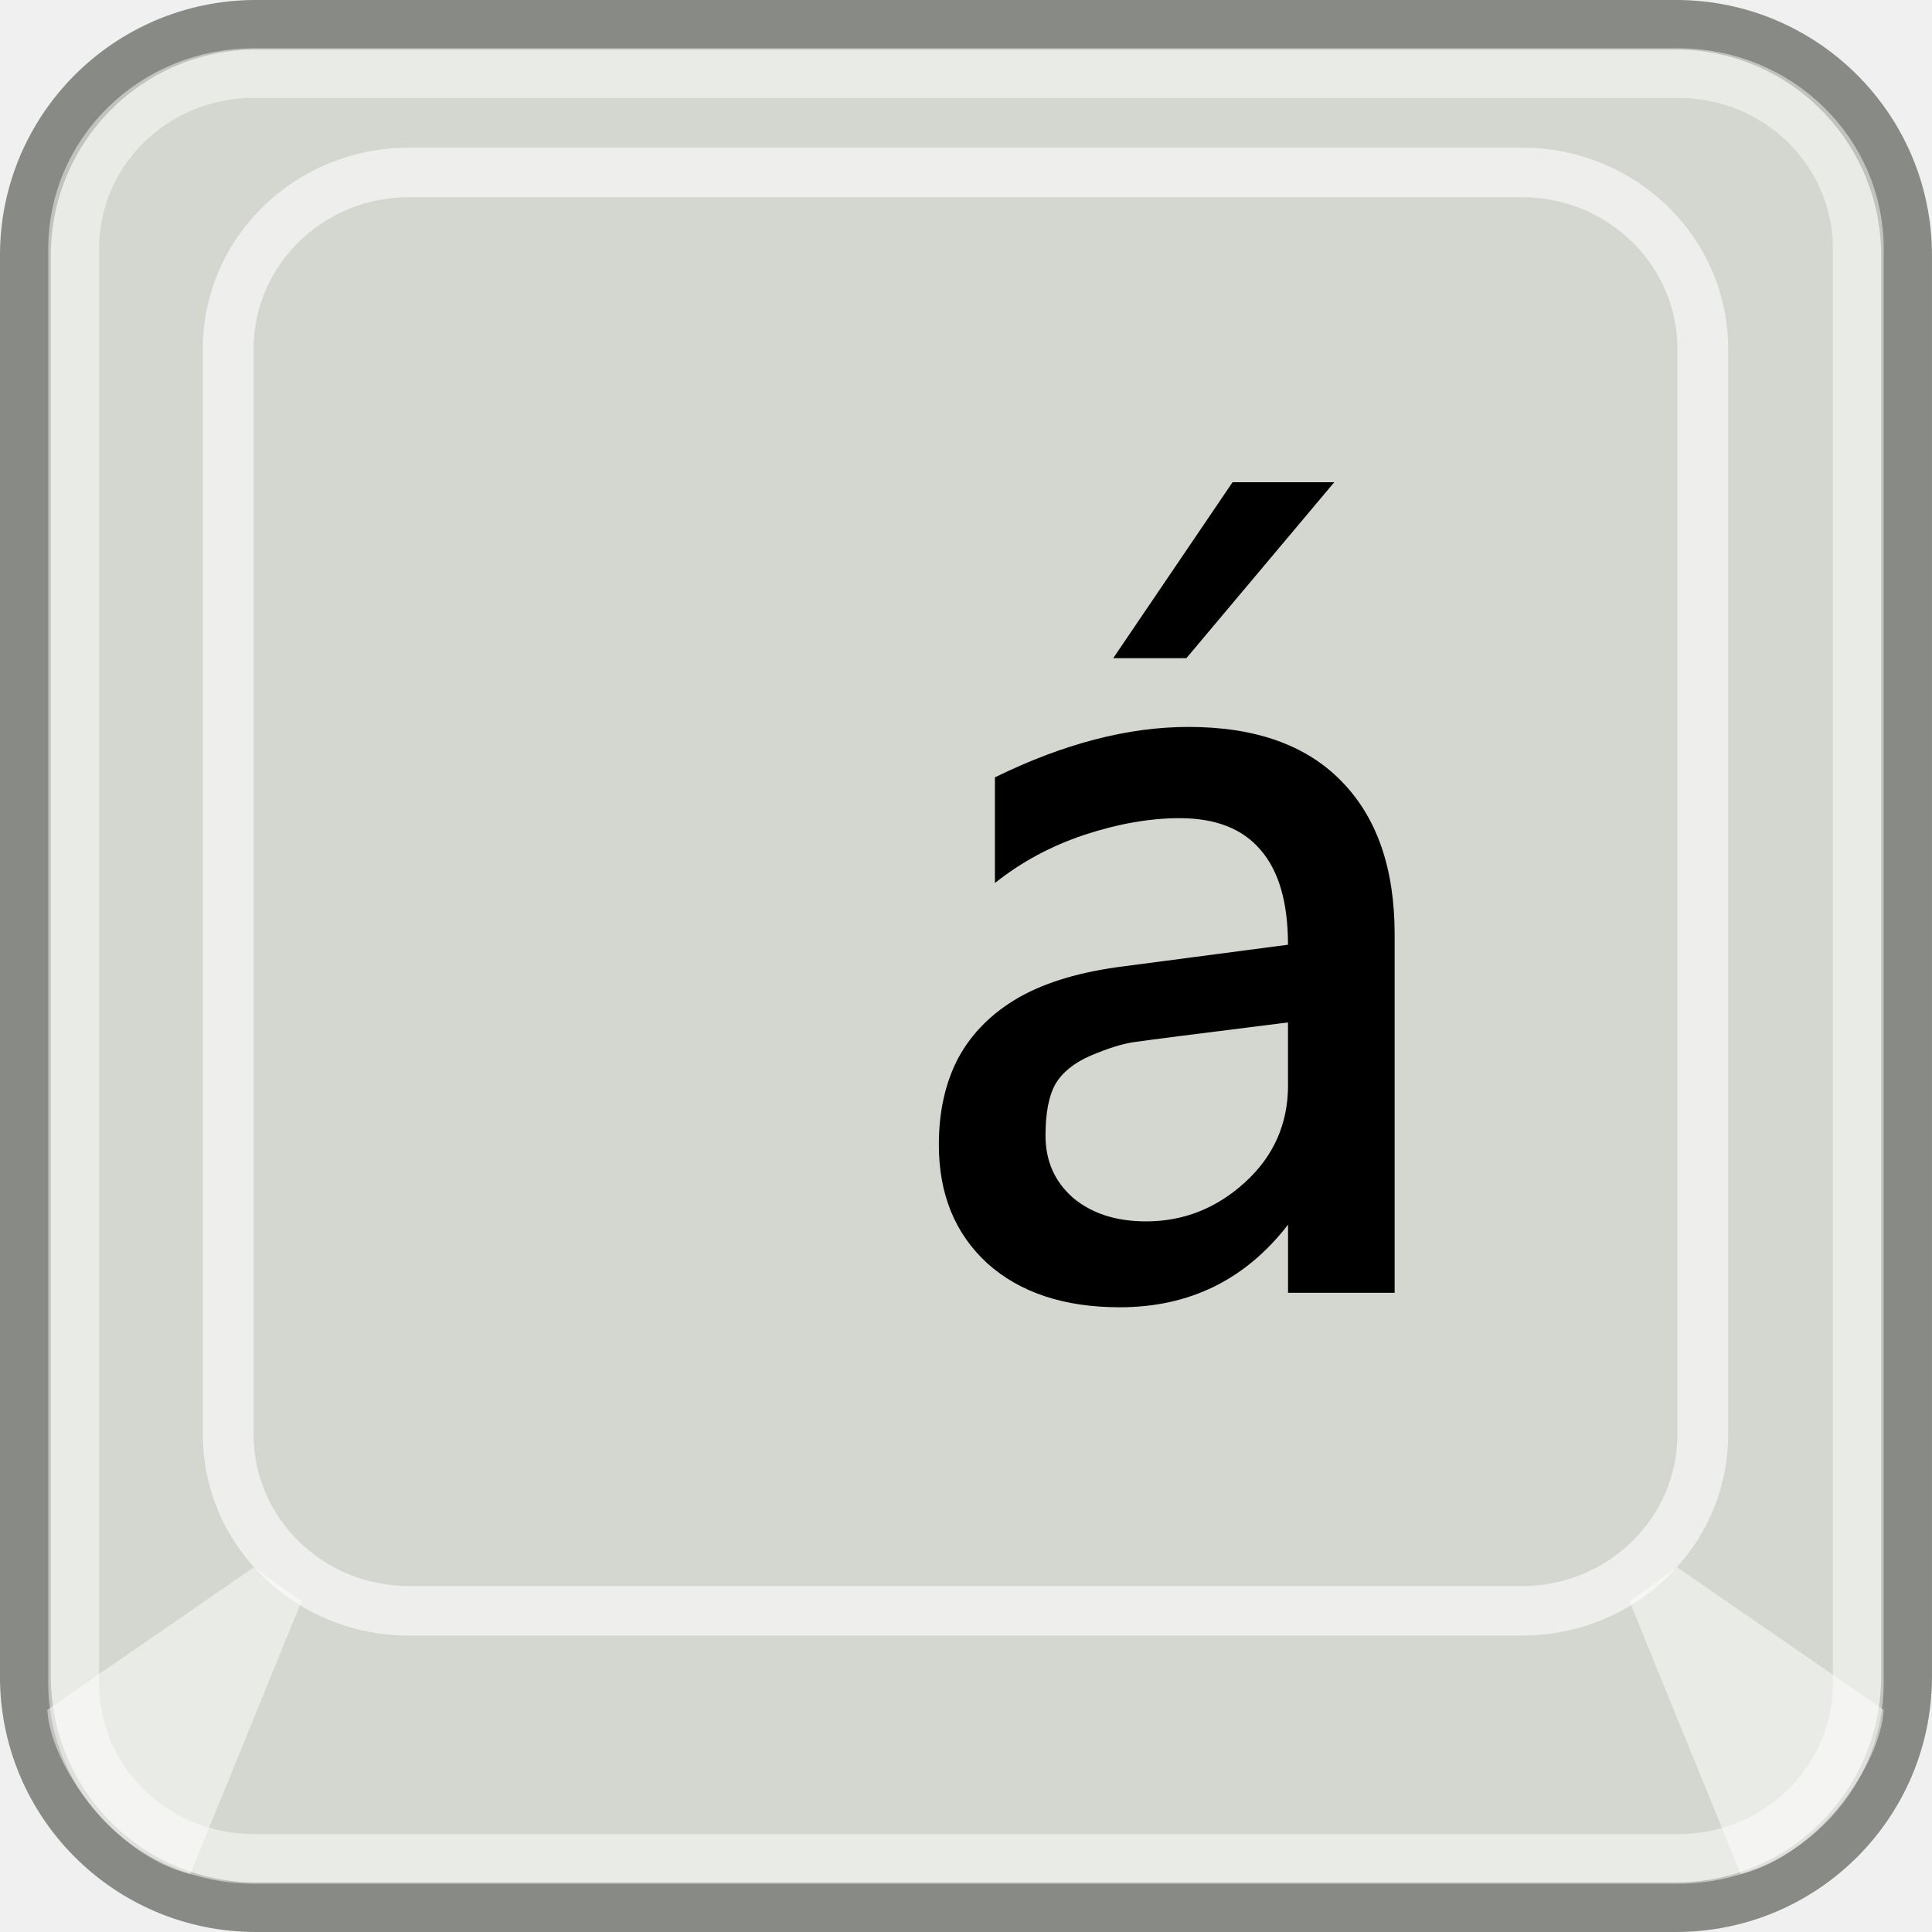
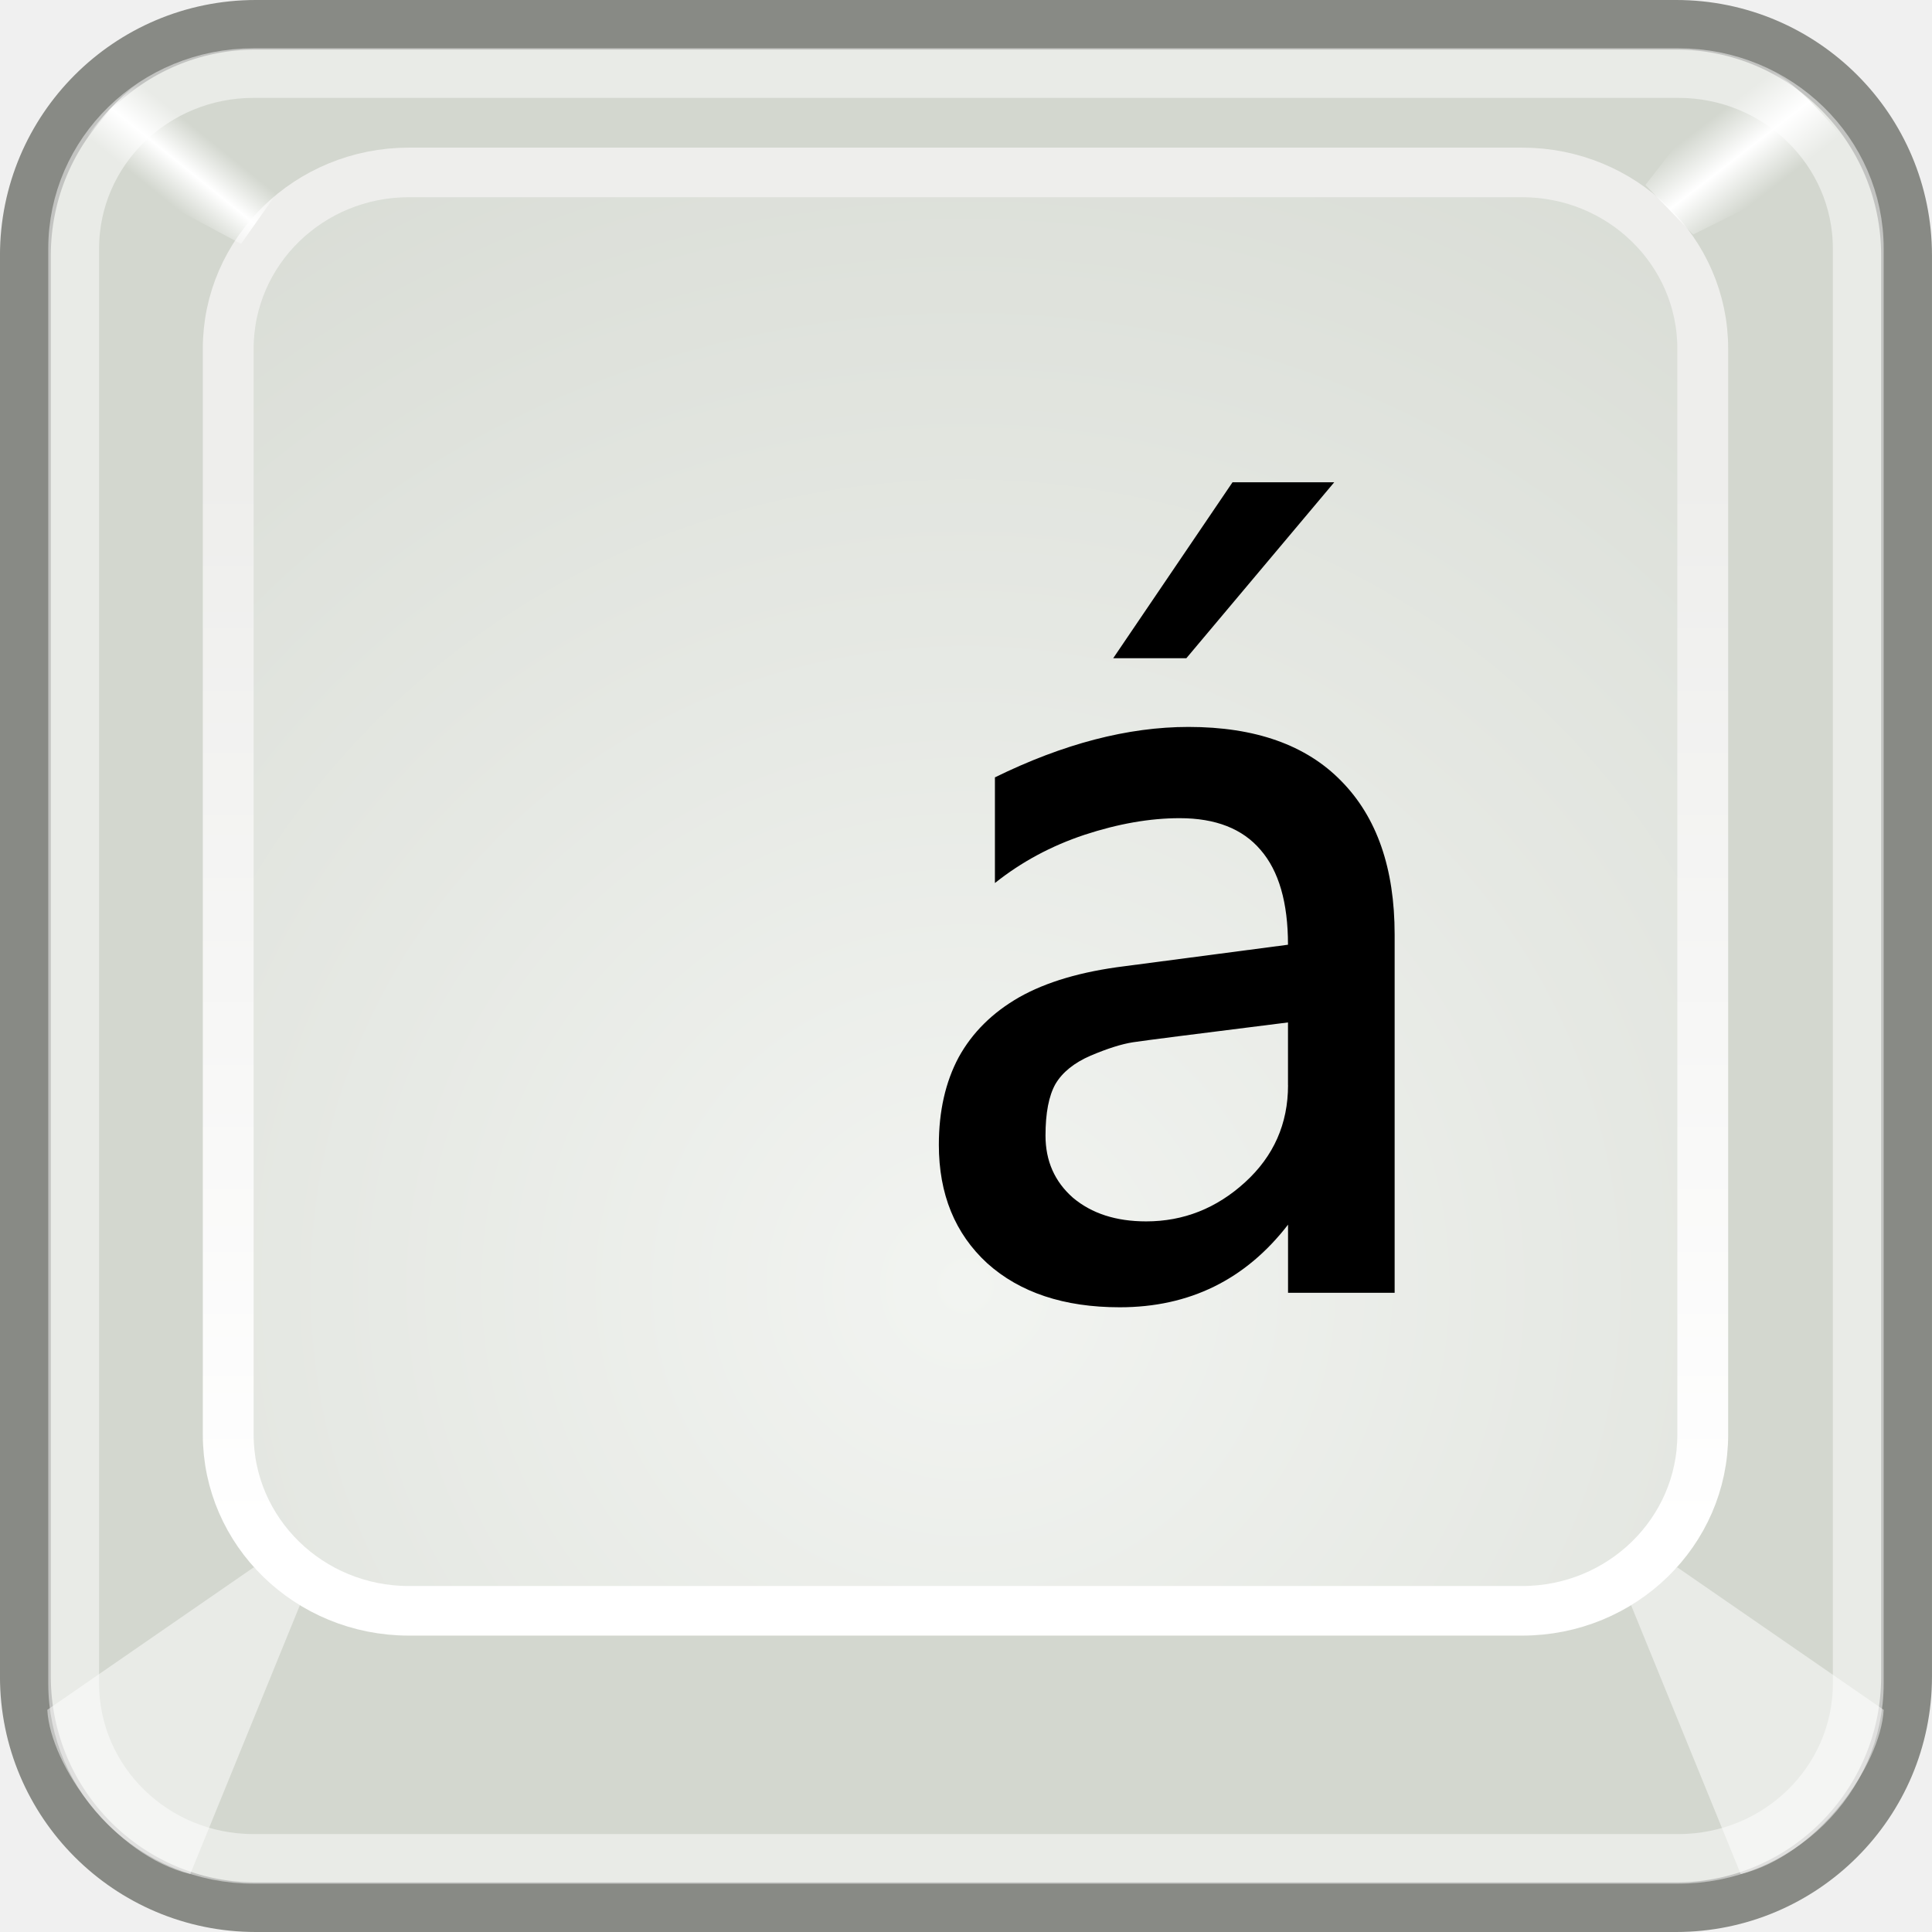
- <svg xmlns="http://www.w3.org/2000/svg" xmlns:ns1="http://www.openswatchbook.org/uri/2009/osb" xmlns:xlink="http://www.w3.org/1999/xlink" version="1.1" width="16" height="16" id="svg2" viewBox="0 0 16 16">
-   <defs id="defs7386">
-     <linearGradient gradientTransform="matrix(0,-735328.32,170712.69,0,2464326300,577972450)" ns1:paint="solid" id="linearGradient19282">
-       <stop stop-color="#b4b4b4" id="stop19284" />
+ <svg xmlns="http://www.w3.org/2000/svg" xmlns:xlink="http://www.w3.org/1999/xlink" width="22" height="22" id="svg11300" version="1.0" viewBox="0 0 22 22">
+   <defs id="defs3">
+     <linearGradient id="linearGradient4750-2-7-2-9">
+       <stop id="stop4752-9-2-3-1" offset="0" style="stop-color:#ffffff;stop-opacity:0;" />
+       <stop id="stop4758-0-4-2-4" offset="0.5" style="stop-color:#ffffff;stop-opacity:1;" />
+       <stop id="stop4754-8-0-1-9" offset="1" style="stop-color:#ffffff;stop-opacity:0;" />
    </linearGradient>
-     <linearGradient ns1:paint="gradient" x1="231.55" x2="320.7" gradientUnits="userSpaceOnUse" id="linearGradient6057" gradientTransform="matrix(0.01502614,0,0,0.01468232,2.968613,1037.326)">
-       <stop stop-color="#a11f7c" id="stop6053" />
-       <stop stop-opacity="0.984" stop-color="#541f31" offset="1" id="stop6055" />
+     <radialGradient xlink:href="#linearGradient4710" id="radialGradient4716" cx="24.5" cy="29.5" fx="24.5" fy="29.5" r="15.095" gradientUnits="userSpaceOnUse" gradientTransform="matrix(2.154119,0,0,2.154119,-76.77594,-33.5971)" />
+     <linearGradient id="linearGradient4710">
+       <stop style="stop-color:#f2f4f1;stop-opacity:1;" offset="0" id="stop4712" />
+       <stop style="stop-color:#d3d7cf;stop-opacity:1;" offset="1" id="stop4714" />
    </linearGradient>
-     <radialGradient gradientTransform="matrix(2.154119,0,0,2.154119,-1001.203,592.4976)" gradientUnits="userSpaceOnUse" r="15.095" fy="29.5" fx="24.5" cy="29.5" cx="24.5" id="radialGradient4716" xlink:href="#linearGradient4710" />
-     <linearGradient id="linearGradient4710">
-       <stop id="stop4712" offset="0" style="stop-color:#f2f4f1;stop-opacity:1;" />
-       <stop id="stop4714" offset="1" style="stop-color:#d3d7cf;stop-opacity:1;" />
+     <linearGradient xlink:href="#linearGradient4728" id="linearGradient4734" x1="24.095" y1="12.595" x2="24.095" y2="34.095" gradientUnits="userSpaceOnUse" gradientTransform="matrix(0.993678,0,0,0.993678,-47.94311,1.037934)" />
+     <linearGradient id="linearGradient4728">
+       <stop style="stop-color:#eeeeec;stop-opacity:1;" offset="0" id="stop4730" />
+       <stop style="stop-color:#ffffff;stop-opacity:1;" offset="1" id="stop4732" />
    </linearGradient>
-     <linearGradient gradientTransform="matrix(0.993678,0,0,0.993678,-972.3707,627.1327)" gradientUnits="userSpaceOnUse" y2="34.095" x2="24.095" y1="12.595" x1="24.095" id="linearGradient4734" xlink:href="#linearGradient4728" />
-     <linearGradient id="linearGradient4728">
-       <stop id="stop4730" offset="0" style="stop-color:#eeeeec;stop-opacity:1;" />
-       <stop id="stop4732" offset="1" style="stop-color:#ffffff;stop-opacity:1;" />
-     </linearGradient>
-     <linearGradient gradientTransform="translate(924.4276,626.0947)" y2="8.162" x2="39.438" y1="6.717" x1="38.293" gradientUnits="userSpaceOnUse" id="linearGradient4760" xlink:href="#linearGradient4750-2-7-2-9" />
-     <linearGradient id="linearGradient4750-2-7-2-9">
-       <stop style="stop-color:#ffffff;stop-opacity:0;" offset="0" id="stop4752-9-2-3-1" />
-       <stop style="stop-color:#ffffff;stop-opacity:1;" offset="0.5" id="stop4758-0-4-2-4" />
-       <stop style="stop-color:#ffffff;stop-opacity:0;" offset="1" id="stop4754-8-0-1-9" />
-     </linearGradient>
-     <linearGradient gradientTransform="translate(924.4276,626.0947)" gradientUnits="userSpaceOnUse" y2="6.784" x2="9.067" y1="7.933" x1="8.117" id="linearGradient4756" xlink:href="#linearGradient4750-2-7-2-9" />
-     <linearGradient ns1:paint="solid" id="linearGradient5487">
-       <stop id="stop5485" offset="0" style="stop-color:#888a85;stop-opacity:1;" />
-     </linearGradient>
+     <linearGradient xlink:href="#linearGradient4750-2-7-2-9" id="linearGradient4760" gradientUnits="userSpaceOnUse" x1="38.293" y1="6.717" x2="39.438" y2="8.162" />
+     <linearGradient xlink:href="#linearGradient4750-2-7-2-9" id="linearGradient4756" x1="8.117" y1="7.933" x2="9.067" y2="6.784" gradientUnits="userSpaceOnUse" />
  </defs>
-   <g style="display:inline" transform="translate(-12.15603,-101.0437)" id="stock">
-     <g transform="matrix(0.4209962,0,0,0.4106785,10.0479,99.39271)" id="gimp-char-picker">
-       <rect style="color:#000000;display:block;overflow:visible;visibility:visible;opacity:1;fill:#d3d7cf;fill-opacity:1;fill-rule:nonzero;stroke:#888a85;stroke-width:1;stroke-linecap:butt;stroke-linejoin:miter;stroke-miterlimit:4;stroke-dasharray:none;stroke-dashoffset:0;stroke-opacity:1;marker:none;marker-start:none;marker-mid:none;marker-end:none" id="rect2960" width="37.005" height="37.96" x="5.507" y="4.52" rx="4.534" ry="4.651" />
-       <rect ry="3.554" rx="3.554" y="7.497" x="-38.503" height="29.006" width="29.006" id="rect3835" style="color:#000000;display:block;overflow:visible;visibility:visible;opacity:1;fill:url(#radialGradient4716);fill-opacity:1;fill-rule:nonzero;stroke:url(#linearGradient4734);stroke-width:1;stroke-linecap:butt;stroke-linejoin:miter;stroke-miterlimit:4;stroke-dasharray:none;stroke-dashoffset:0;stroke-opacity:1;marker:none;marker-start:none;marker-mid:none;marker-end:none" transform="scale(-1,1)" />
-       <path style="font-style:normal;font-variant:normal;font-weight:normal;font-stretch:normal;font-size:22.151px;line-height:100%;font-family:Segoe;writing-mode:lr-tb;text-anchor:start;fill:#000000;fill-opacity:1;stroke:none;stroke-width:1px;stroke-linecap:butt;stroke-linejoin:miter;stroke-opacity:1" d="m 32.443,30.09 -2.098,0 0,-1.374 c -0.836,1.11 -1.94,1.666 -3.31,1.666 -1.096,0 -1.965,-0.296 -2.607,-0.887 -0.635,-0.598 -0.952,-1.395 -0.952,-2.39 -10e-7,-0.678 0.13,-1.265 0.389,-1.763 0.267,-0.498 0.663,-0.901 1.19,-1.211 0.534,-0.31 1.226,-0.519 2.077,-0.627 l 3.212,-0.433 c -8e-6,-0.851 -0.18,-1.489 -0.541,-1.914 -0.353,-0.425 -0.883,-0.638 -1.59,-0.638 -0.584,10e-6 -1.208,0.112 -1.871,0.335 -0.656,0.224 -1.244,0.548 -1.763,0.973 l 0,-2.131 c 1.348,-0.678 2.617,-1.017 3.807,-1.017 1.312,1.1e-5 2.315,0.364 3.007,1.092 0.699,0.728 1.049,1.759 1.049,3.093 l 0,7.225 m -2.098,-4.186 0,-1.265 c -1.803,0.231 -2.819,0.364 -3.05,0.4 -0.224,0.036 -0.501,0.126 -0.833,0.27 -0.324,0.144 -0.555,0.335 -0.692,0.573 -0.13,0.238 -0.195,0.584 -0.195,1.038 -3e-6,0.512 0.18,0.93 0.541,1.255 0.368,0.317 0.847,0.476 1.439,0.476 0.735,2e-6 1.384,-0.263 1.947,-0.79 0.562,-0.526 0.844,-1.179 0.844,-1.958 m 0.909,-12.157 -2.909,3.548 -1.439,0 2.347,-3.548 2.001,0" id="text4736" />
-       <rect ry="3.538" rx="3.538" y="5.494" x="6.457" height="36.011" width="35.105" id="rect4740" style="color:#000000;display:block;overflow:visible;visibility:visible;opacity:0.489;fill:none;fill-opacity:1;fill-rule:nonzero;stroke:#ffffff;stroke-width:1;stroke-linecap:butt;stroke-linejoin:miter;stroke-miterlimit:4;stroke-dasharray:none;stroke-dashoffset:0;stroke-opacity:1;marker:none;marker-start:none;marker-mid:none;marker-end:none" />
-       <path style="color:#000000;display:block;overflow:visible;visibility:visible;opacity:0.489;fill:#ffffff;fill-opacity:1;fill-rule:nonzero;stroke:none;stroke-width:1;stroke-linecap:butt;stroke-linejoin:miter;stroke-miterlimit:4;stroke-dasharray:none;stroke-dashoffset:0;stroke-opacity:1;marker:none;marker-start:none;marker-mid:none;marker-end:none" d="M 5.938,38.5 C 6,39.625 7.25,41.438 8.75,41.812 l 2.188,-5.5 L 10,35.625 Z" id="path4742" />
-       <path id="path4744" d="M 42.062,38.5 C 42,39.625 40.75,41.438 39.25,41.812 l -2.188,-5.5 L 38,35.625 Z" style="color:#000000;display:block;overflow:visible;visibility:visible;opacity:0.489;fill:#ffffff;fill-opacity:1;fill-rule:nonzero;stroke:none;stroke-width:1;stroke-linecap:butt;stroke-linejoin:miter;stroke-miterlimit:4;stroke-dasharray:none;stroke-dashoffset:0;stroke-opacity:1;marker:none;marker-start:none;marker-mid:none;marker-end:none" />
-       <path style="color:#000000;display:block;overflow:visible;visibility:visible;opacity:1;fill:url(#linearGradient4760);fill-opacity:1;fill-rule:nonzero;stroke:none;stroke-width:1;stroke-linecap:butt;stroke-linejoin:miter;stroke-miterlimit:4;stroke-dasharray:none;stroke-dashoffset:0;stroke-opacity:1;marker:none;marker-start:none;marker-mid:none;marker-end:none" d="M 41.5,7.125 C 41.062,6.562 40.312,5.5 39.312,5.188 L 37.375,7.75 l 0.938,1 z" id="path4746" />
-       <path id="path4748" d="M 6.438,7.125 C 6.875,6.562 7.562,5.562 8.562,5.25 l 1.875,2.688 -0.688,1 z" style="color:#000000;display:block;overflow:visible;visibility:visible;opacity:1;fill:url(#linearGradient4756);fill-opacity:1;fill-rule:nonzero;stroke:none;stroke-width:1;stroke-linecap:butt;stroke-linejoin:miter;stroke-miterlimit:4;stroke-dasharray:none;stroke-dashoffset:0;stroke-opacity:1;marker:none;marker-start:none;marker-mid:none;marker-end:none" />
+   <g id="layer1" transform="translate(0,6)">
+     <g id="g3983" transform="matrix(0.5788701,0,0,0.5646834,-2.898688,-8.27006)">
+       <rect ry="4.651" rx="4.534" y="4.52" x="5.507" height="37.96" width="37.005" id="rect2960" style="color:#000000;display:block;overflow:visible;visibility:visible;opacity:1;fill:#d3d7cf;fill-opacity:1;fill-rule:nonzero;stroke:#888a85;stroke-width:1;stroke-linecap:butt;stroke-linejoin:miter;stroke-miterlimit:4;stroke-dasharray:none;stroke-dashoffset:0;stroke-opacity:1;marker:none;marker-start:none;marker-mid:none;marker-end:none" />
+       <rect transform="scale(-1,1)" style="color:#000000;display:block;overflow:visible;visibility:visible;opacity:1;fill:url(#radialGradient4716);fill-opacity:1;fill-rule:nonzero;stroke:url(#linearGradient4734);stroke-width:1;stroke-linecap:butt;stroke-linejoin:miter;stroke-miterlimit:4;stroke-dasharray:none;stroke-dashoffset:0;stroke-opacity:1;marker:none;marker-start:none;marker-mid:none;marker-end:none" id="rect3835" width="29.006" height="29.006" x="-38.503" y="7.497" rx="3.554" ry="3.554" />
+       <path id="text4736" d="m 32.443,30.09 h -2.098 v -1.374 c -0.836,1.11 -1.94,1.666 -3.31,1.666 -1.096,0 -1.965,-0.296 -2.607,-0.887 -0.635,-0.598 -0.952,-1.395 -0.952,-2.39 -10e-7,-0.678 0.13,-1.265 0.389,-1.763 0.267,-0.498 0.663,-0.901 1.19,-1.211 0.534,-0.31 1.226,-0.519 2.077,-0.627 l 3.212,-0.433 c -8e-6,-0.851 -0.18,-1.489 -0.541,-1.914 -0.353,-0.425 -0.883,-0.638 -1.59,-0.638 -0.584,10e-6 -1.208,0.112 -1.871,0.335 -0.656,0.224 -1.244,0.548 -1.763,0.973 v -2.131 c 1.348,-0.678 2.617,-1.017 3.807,-1.017 1.312,1.1e-5 2.315,0.364 3.007,1.092 0.699,0.728 1.049,1.759 1.049,3.093 v 7.225 m -2.098,-4.186 v -1.265 c -1.803,0.231 -2.819,0.364 -3.05,0.4 -0.224,0.036 -0.501,0.126 -0.833,0.27 -0.324,0.144 -0.555,0.335 -0.692,0.573 -0.13,0.238 -0.195,0.584 -0.195,1.038 -3e-6,0.512 0.18,0.93 0.541,1.255 0.368,0.317 0.847,0.476 1.439,0.476 0.735,2e-6 1.384,-0.263 1.947,-0.79 0.562,-0.526 0.844,-1.179 0.844,-1.958 m 0.909,-12.157 -2.909,3.548 h -1.439 l 2.347,-3.548 h 2.001" style="font-style:normal;font-variant:normal;font-weight:normal;font-stretch:normal;font-size:22.151px;line-height:100%;font-family:Segoe;writing-mode:lr-tb;text-anchor:start;fill:#000000;fill-opacity:1;stroke:none;stroke-width:1px;stroke-linecap:butt;stroke-linejoin:miter;stroke-opacity:1" />
+       <rect style="color:#000000;display:block;overflow:visible;visibility:visible;opacity:0.489;fill:none;fill-opacity:1;fill-rule:nonzero;stroke:#ffffff;stroke-width:1;stroke-linecap:butt;stroke-linejoin:miter;stroke-miterlimit:4;stroke-dasharray:none;stroke-dashoffset:0;stroke-opacity:1;marker:none;marker-start:none;marker-mid:none;marker-end:none" id="rect4740" width="35.105" height="36.011" x="6.457" y="5.494" rx="3.538" ry="3.538" />
+       <path id="path4742" d="M 5.938,38.5 C 6,39.625 7.25,41.438 8.75,41.812 l 2.188,-5.5 L 10,35.625 Z" style="color:#000000;display:block;overflow:visible;visibility:visible;opacity:0.489;fill:#ffffff;fill-opacity:1;fill-rule:nonzero;stroke:none;stroke-width:1;stroke-linecap:butt;stroke-linejoin:miter;stroke-miterlimit:4;stroke-dasharray:none;stroke-dashoffset:0;stroke-opacity:1;marker:none;marker-start:none;marker-mid:none;marker-end:none" />
+       <path style="color:#000000;display:block;overflow:visible;visibility:visible;opacity:0.489;fill:#ffffff;fill-opacity:1;fill-rule:nonzero;stroke:none;stroke-width:1;stroke-linecap:butt;stroke-linejoin:miter;stroke-miterlimit:4;stroke-dasharray:none;stroke-dashoffset:0;stroke-opacity:1;marker:none;marker-start:none;marker-mid:none;marker-end:none" d="M 42.062,38.5 C 42,39.625 40.75,41.438 39.25,41.812 l -2.188,-5.5 L 38,35.625 Z" id="path4744" />
+       <path id="path4746" d="M 41.5,7.125 C 41.062,6.562 40.312,5.5 39.312,5.188 L 37.375,7.75 l 0.938,1 z" style="color:#000000;display:block;overflow:visible;visibility:visible;opacity:1;fill:url(#linearGradient4760);fill-opacity:1;fill-rule:nonzero;stroke:none;stroke-width:1;stroke-linecap:butt;stroke-linejoin:miter;stroke-miterlimit:4;stroke-dasharray:none;stroke-dashoffset:0;stroke-opacity:1;marker:none;marker-start:none;marker-mid:none;marker-end:none" />
+       <path style="color:#000000;display:block;overflow:visible;visibility:visible;opacity:1;fill:url(#linearGradient4756);fill-opacity:1;fill-rule:nonzero;stroke:none;stroke-width:1;stroke-linecap:butt;stroke-linejoin:miter;stroke-miterlimit:4;stroke-dasharray:none;stroke-dashoffset:0;stroke-opacity:1;marker:none;marker-start:none;marker-mid:none;marker-end:none" d="M 6.438,7.125 C 6.875,6.562 7.562,5.562 8.562,5.25 l 1.875,2.688 -0.688,1 z" id="path4748" />
    </g>
  </g>
</svg>
